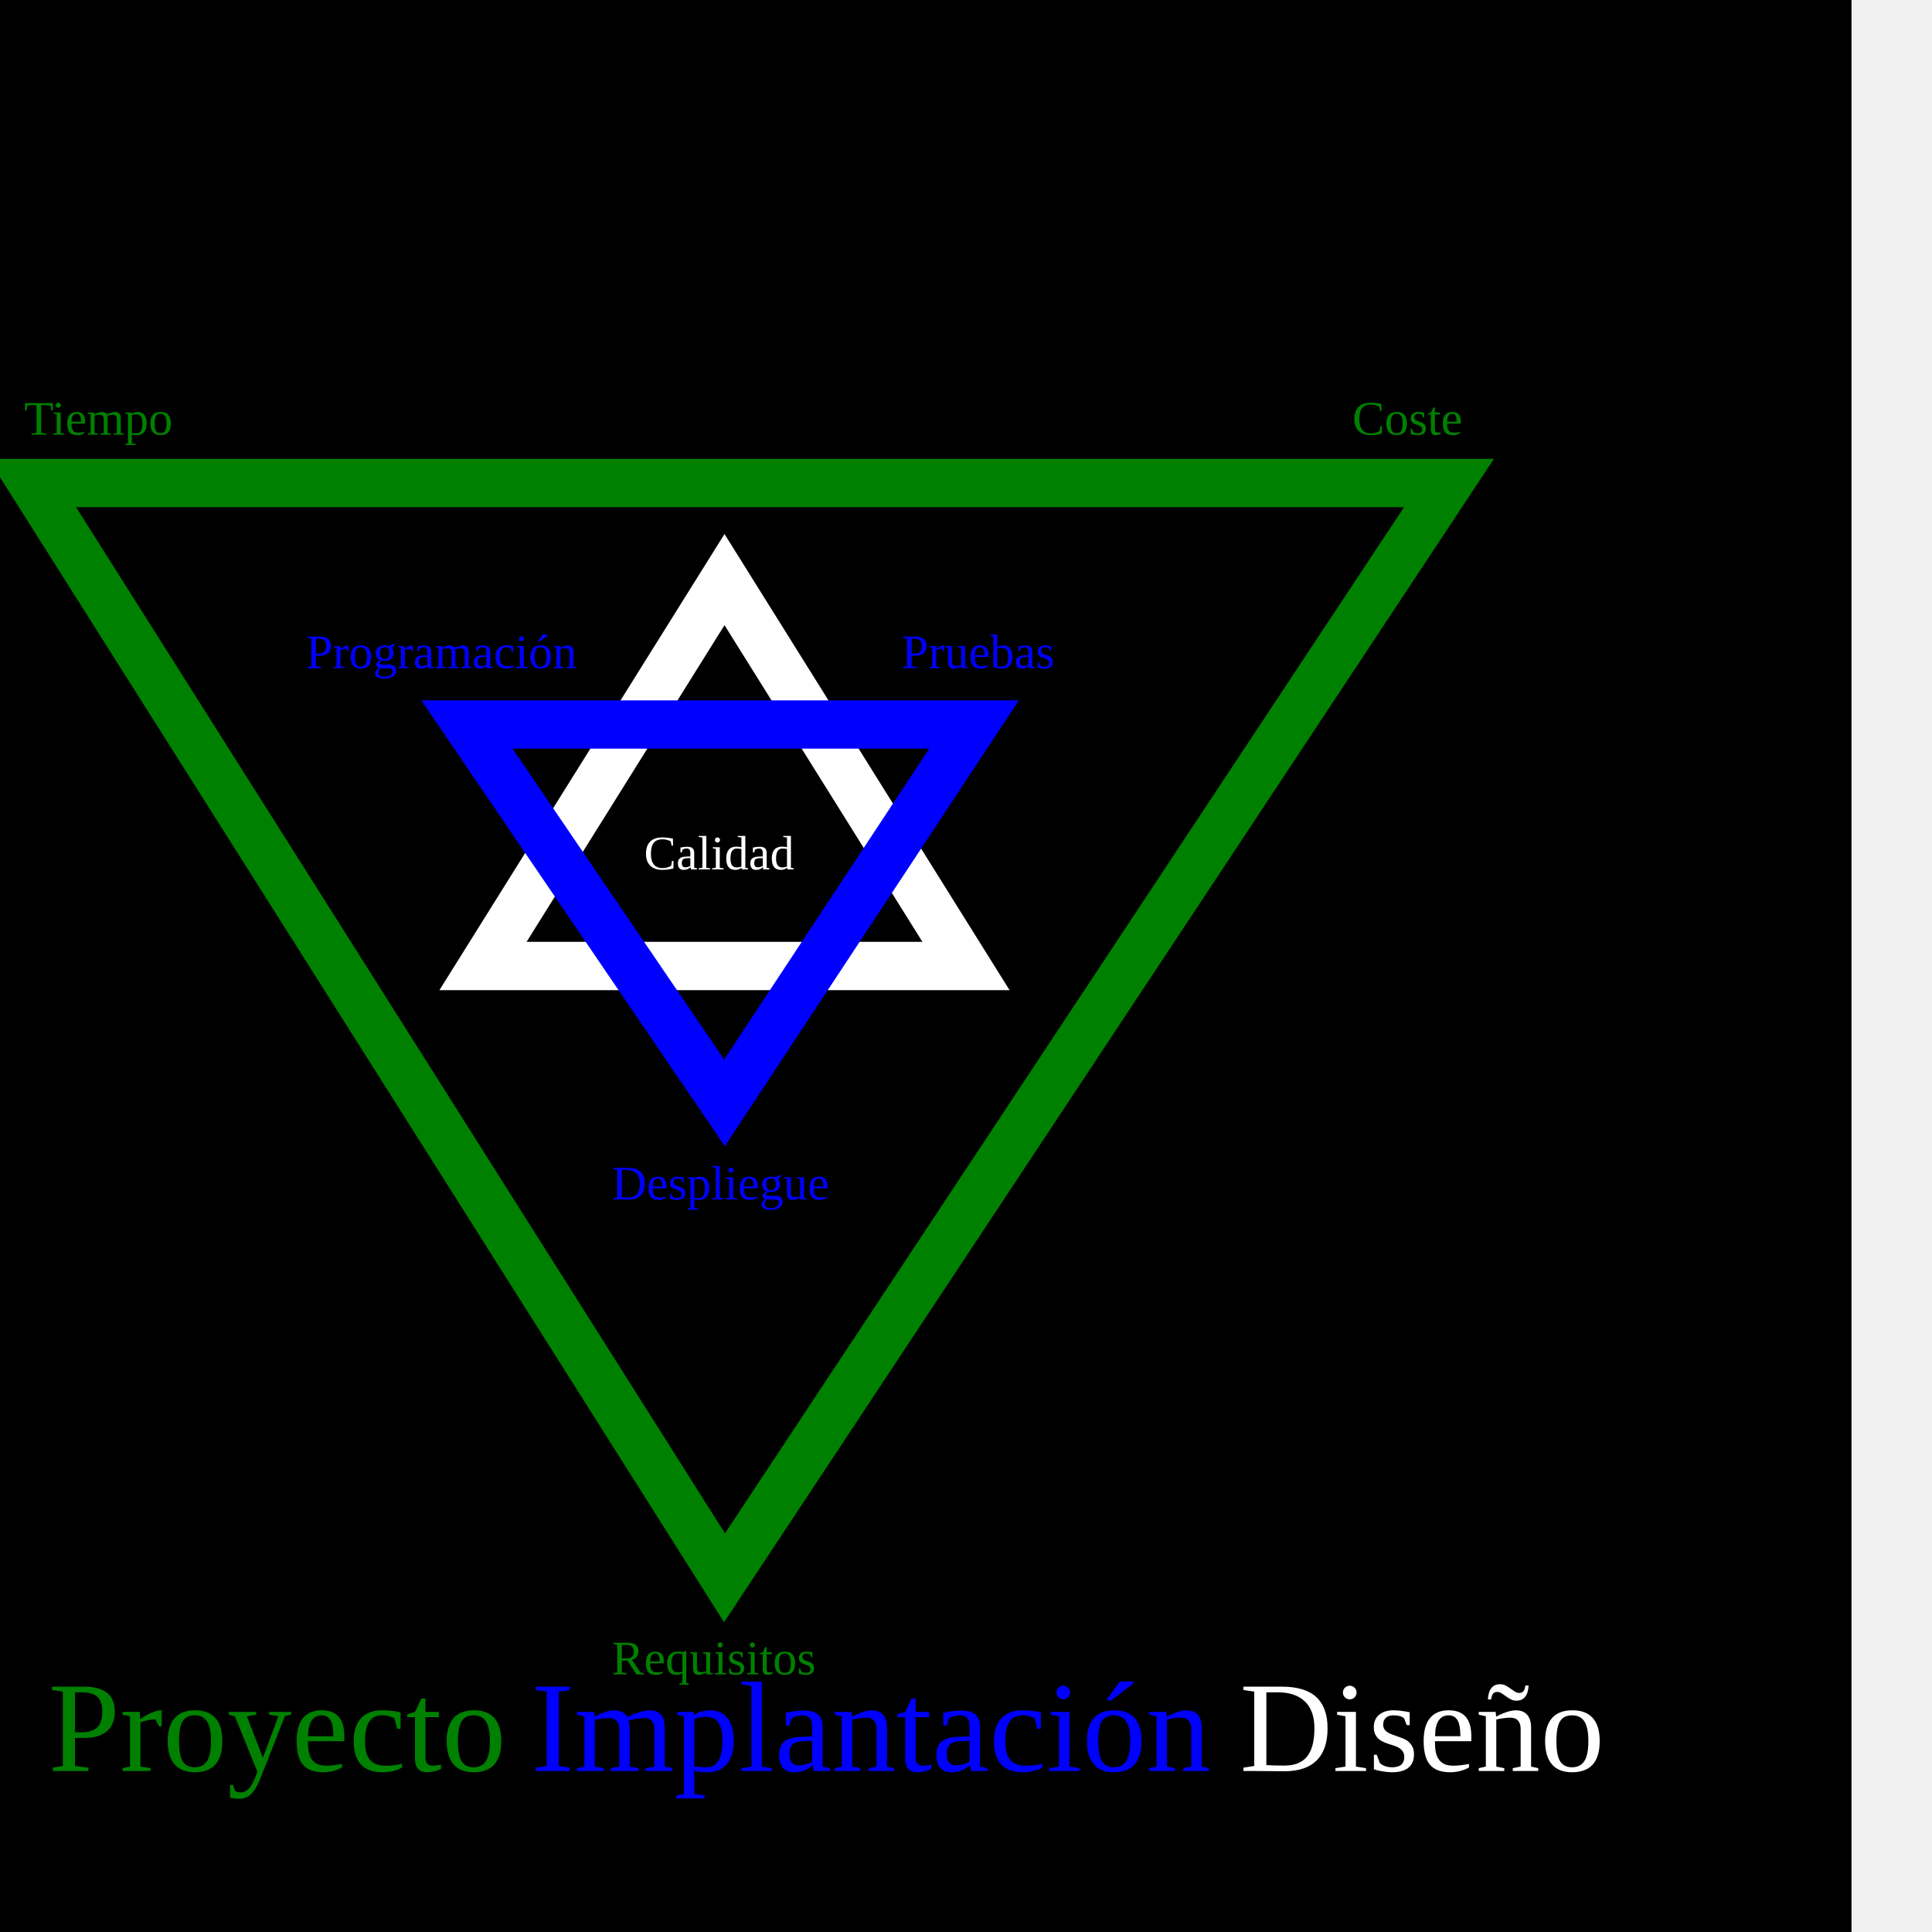
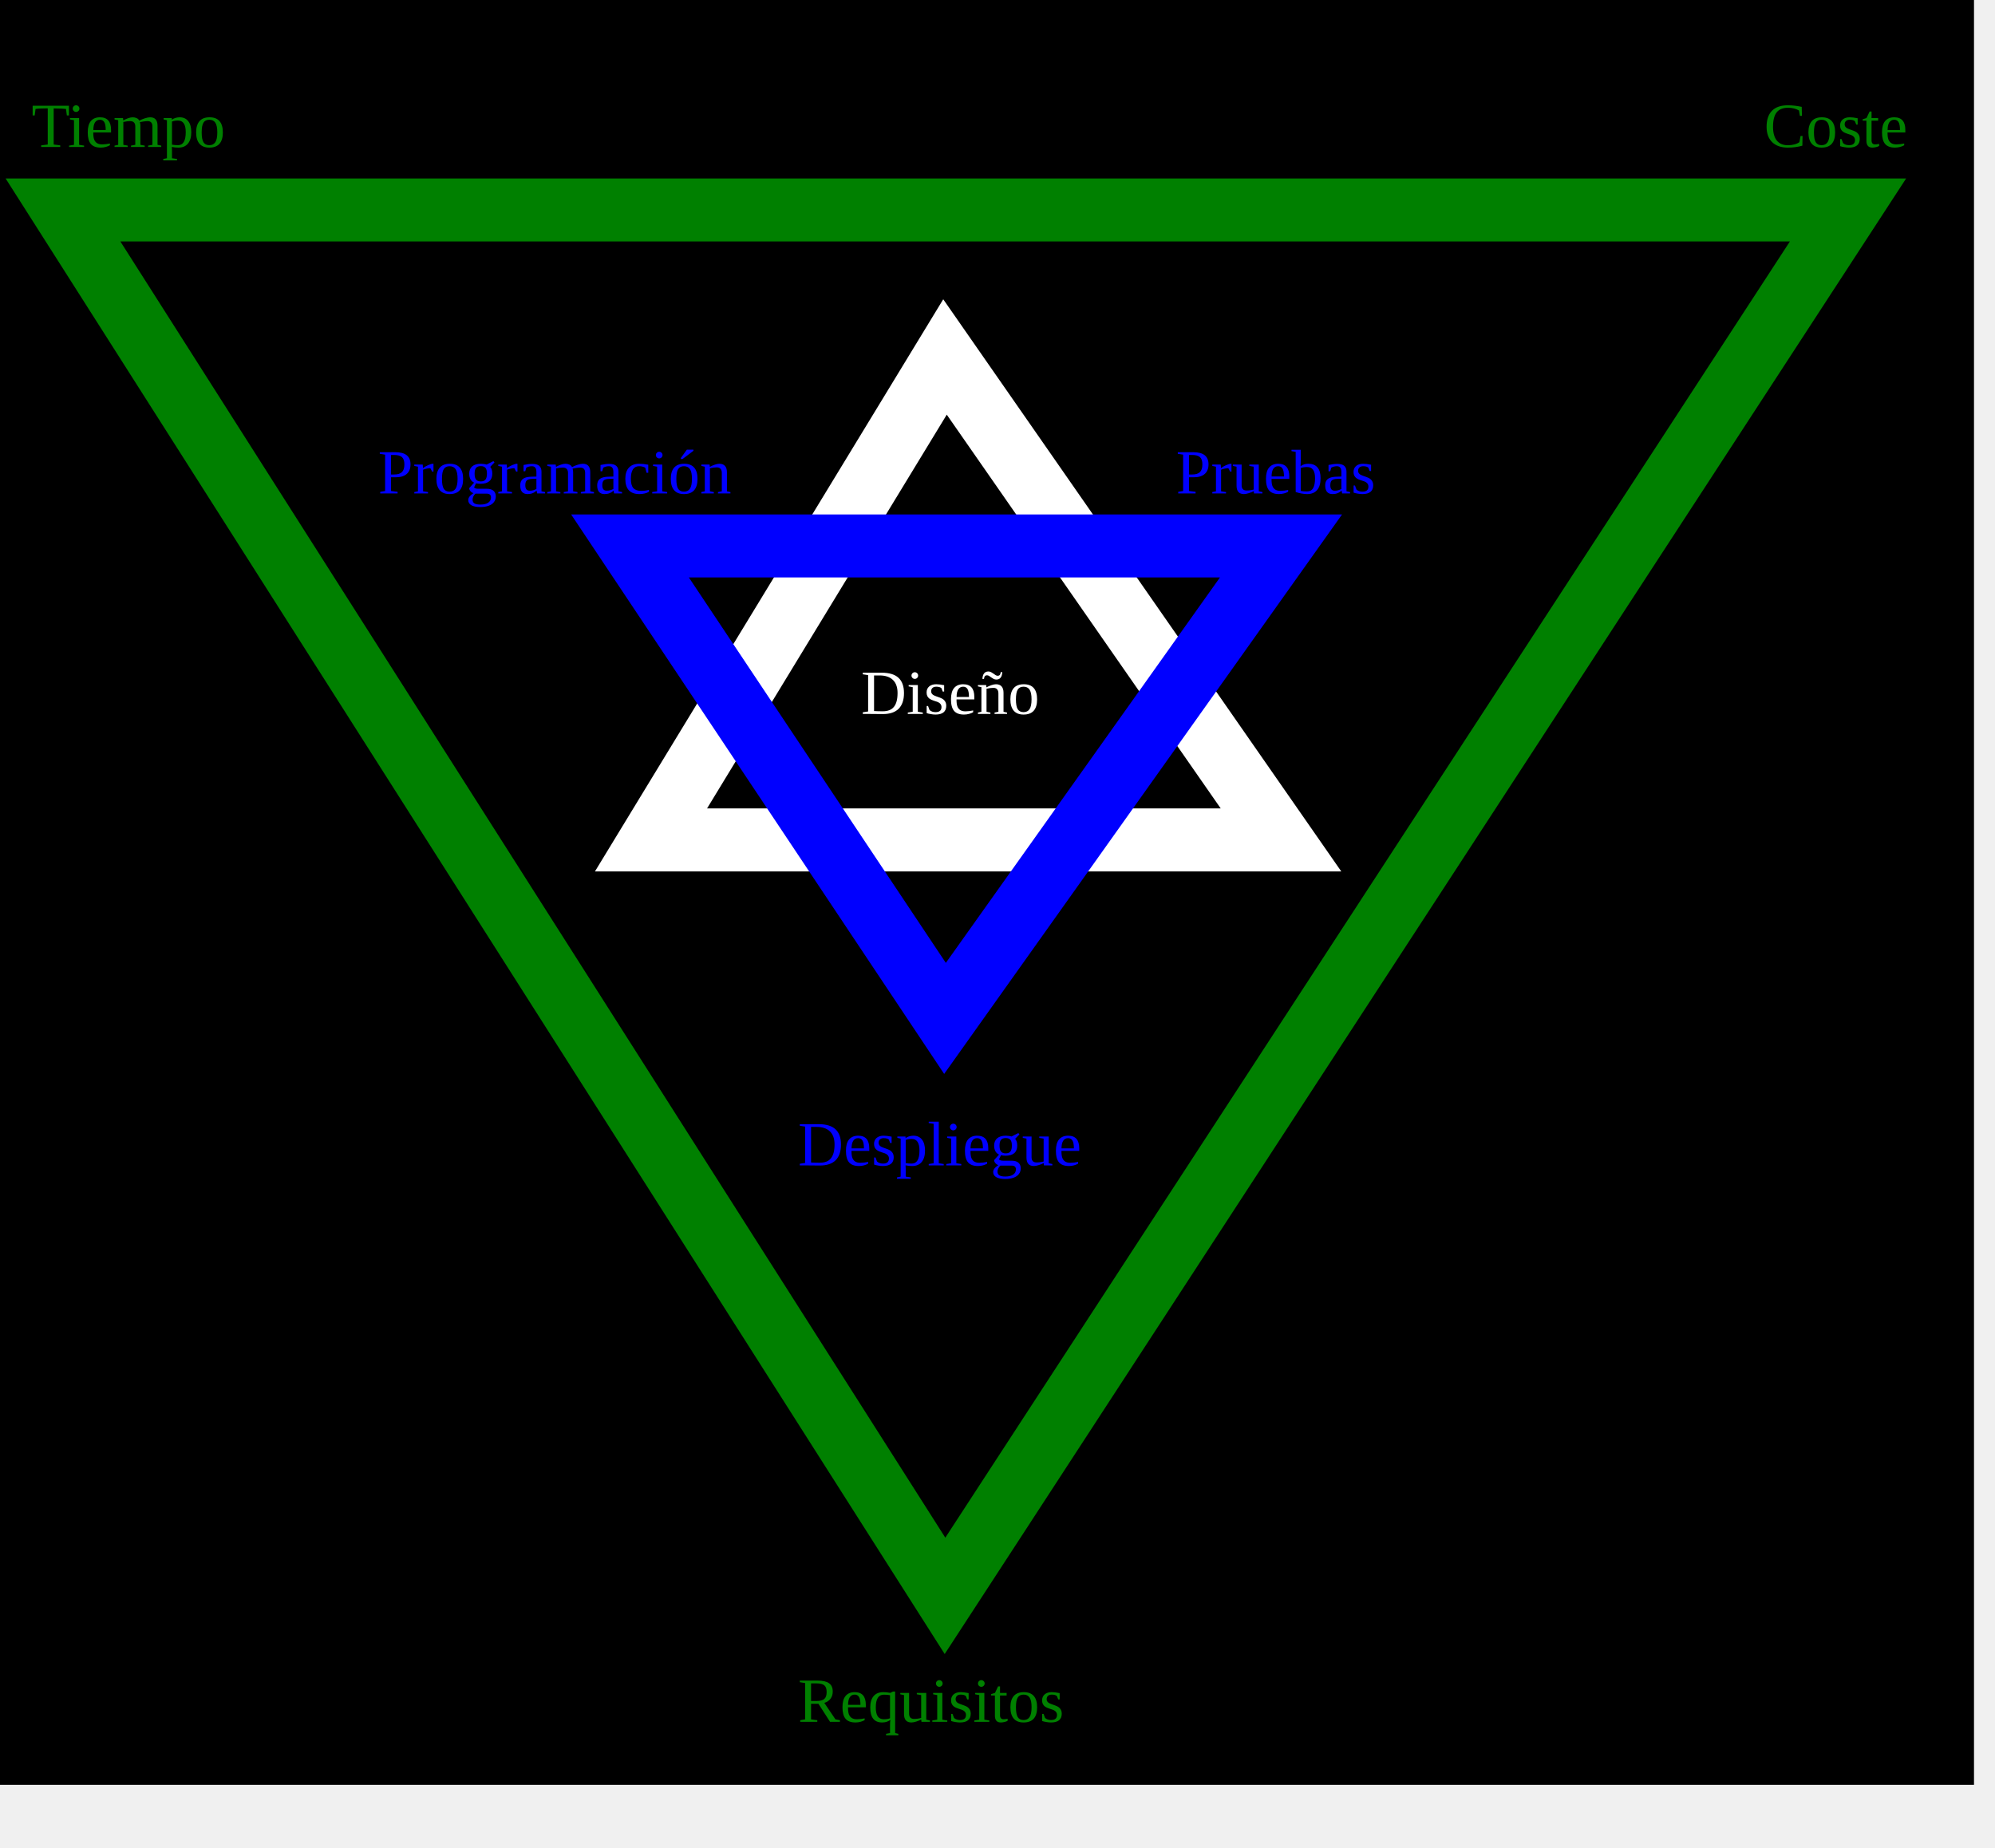
- <svg xmlns="http://www.w3.org/2000/svg" version="1.1" width="1200" height="1200">
-   <path d="M0 0 l1150 0 l0 1200 l-1150 0 z" id="fondo" />
-   <path d="M 450 360 L300 600 L600 600 Z" stroke="white" stroke-width="30" fill="none" />
-   <path d="M 450 685 L290 450 L605 450 Z" stroke="blue" stroke-width="30" fill="none" />
-   <path d="M 450 980 L 20 300 L900 300 Z" stroke="green" stroke-width="30" fill="none" />
+ <svg xmlns="http://www.w3.org/2000/svg" version="1.1" width="950" height="880">
+   <rect x="0" y="0" width="940" height="850" fill="black" id="fondo" />
+   <path d="M 450 170 L310 400 L610 400 Z" stroke="white" stroke-width="30" fill="none" />
+   <path d="M 450 485 L300 260 L610 260 Z" stroke="blue" stroke-width="30" fill="none" />
+   <path d="M 450 760 L30 100 L880 100 Z" stroke="green" stroke-width="30" fill="none" />
  <text>
-     <tspan x="380" y="1040" fill="green" font-size="30">Requisitos</tspan>
-     <tspan x="15" y="270" fill="green" font-size="30">Tiempo</tspan>
-     <tspan x="840" y="270" fill="green" font-size="30">Coste</tspan>
-     <tspan x="190" y="415" fill="blue" font-size="30">Programación</tspan>
-     <tspan x="560" y="415" fill="blue" font-size="30">Pruebas</tspan>
-     <tspan x="380" y="745" fill="blue" font-size="30">Despliegue</tspan>
-     <tspan x="400" y="540" fill="white" font-size="30">Calidad</tspan>
-     <tspan x="30" y="1100" fill="green" font-size="80">Proyecto</tspan>
-     <tspan x="330" y="1100" fill="blue" font-size="80">Implantación</tspan>
-     <tspan x="770" y="1100" fill="white" font-size="80">Diseño</tspan>
+     <tspan x="380" y="820" fill="green" font-size="30">Requisitos</tspan>
+     <tspan x="15" y="70" fill="green" font-size="30">Tiempo</tspan>
+     <tspan x="840" y="70" fill="green" font-size="30">Coste</tspan>
+     <tspan x="180" y="235" fill="blue" font-size="30">Programación</tspan>
+     <tspan x="560" y="235" fill="blue" font-size="30">Pruebas</tspan>
+     <tspan x="380" y="555" fill="blue" font-size="30">Despliegue</tspan>
+     <tspan x="410" y="340" fill="white" font-size="30">Diseño</tspan>
  </text>
</svg>
